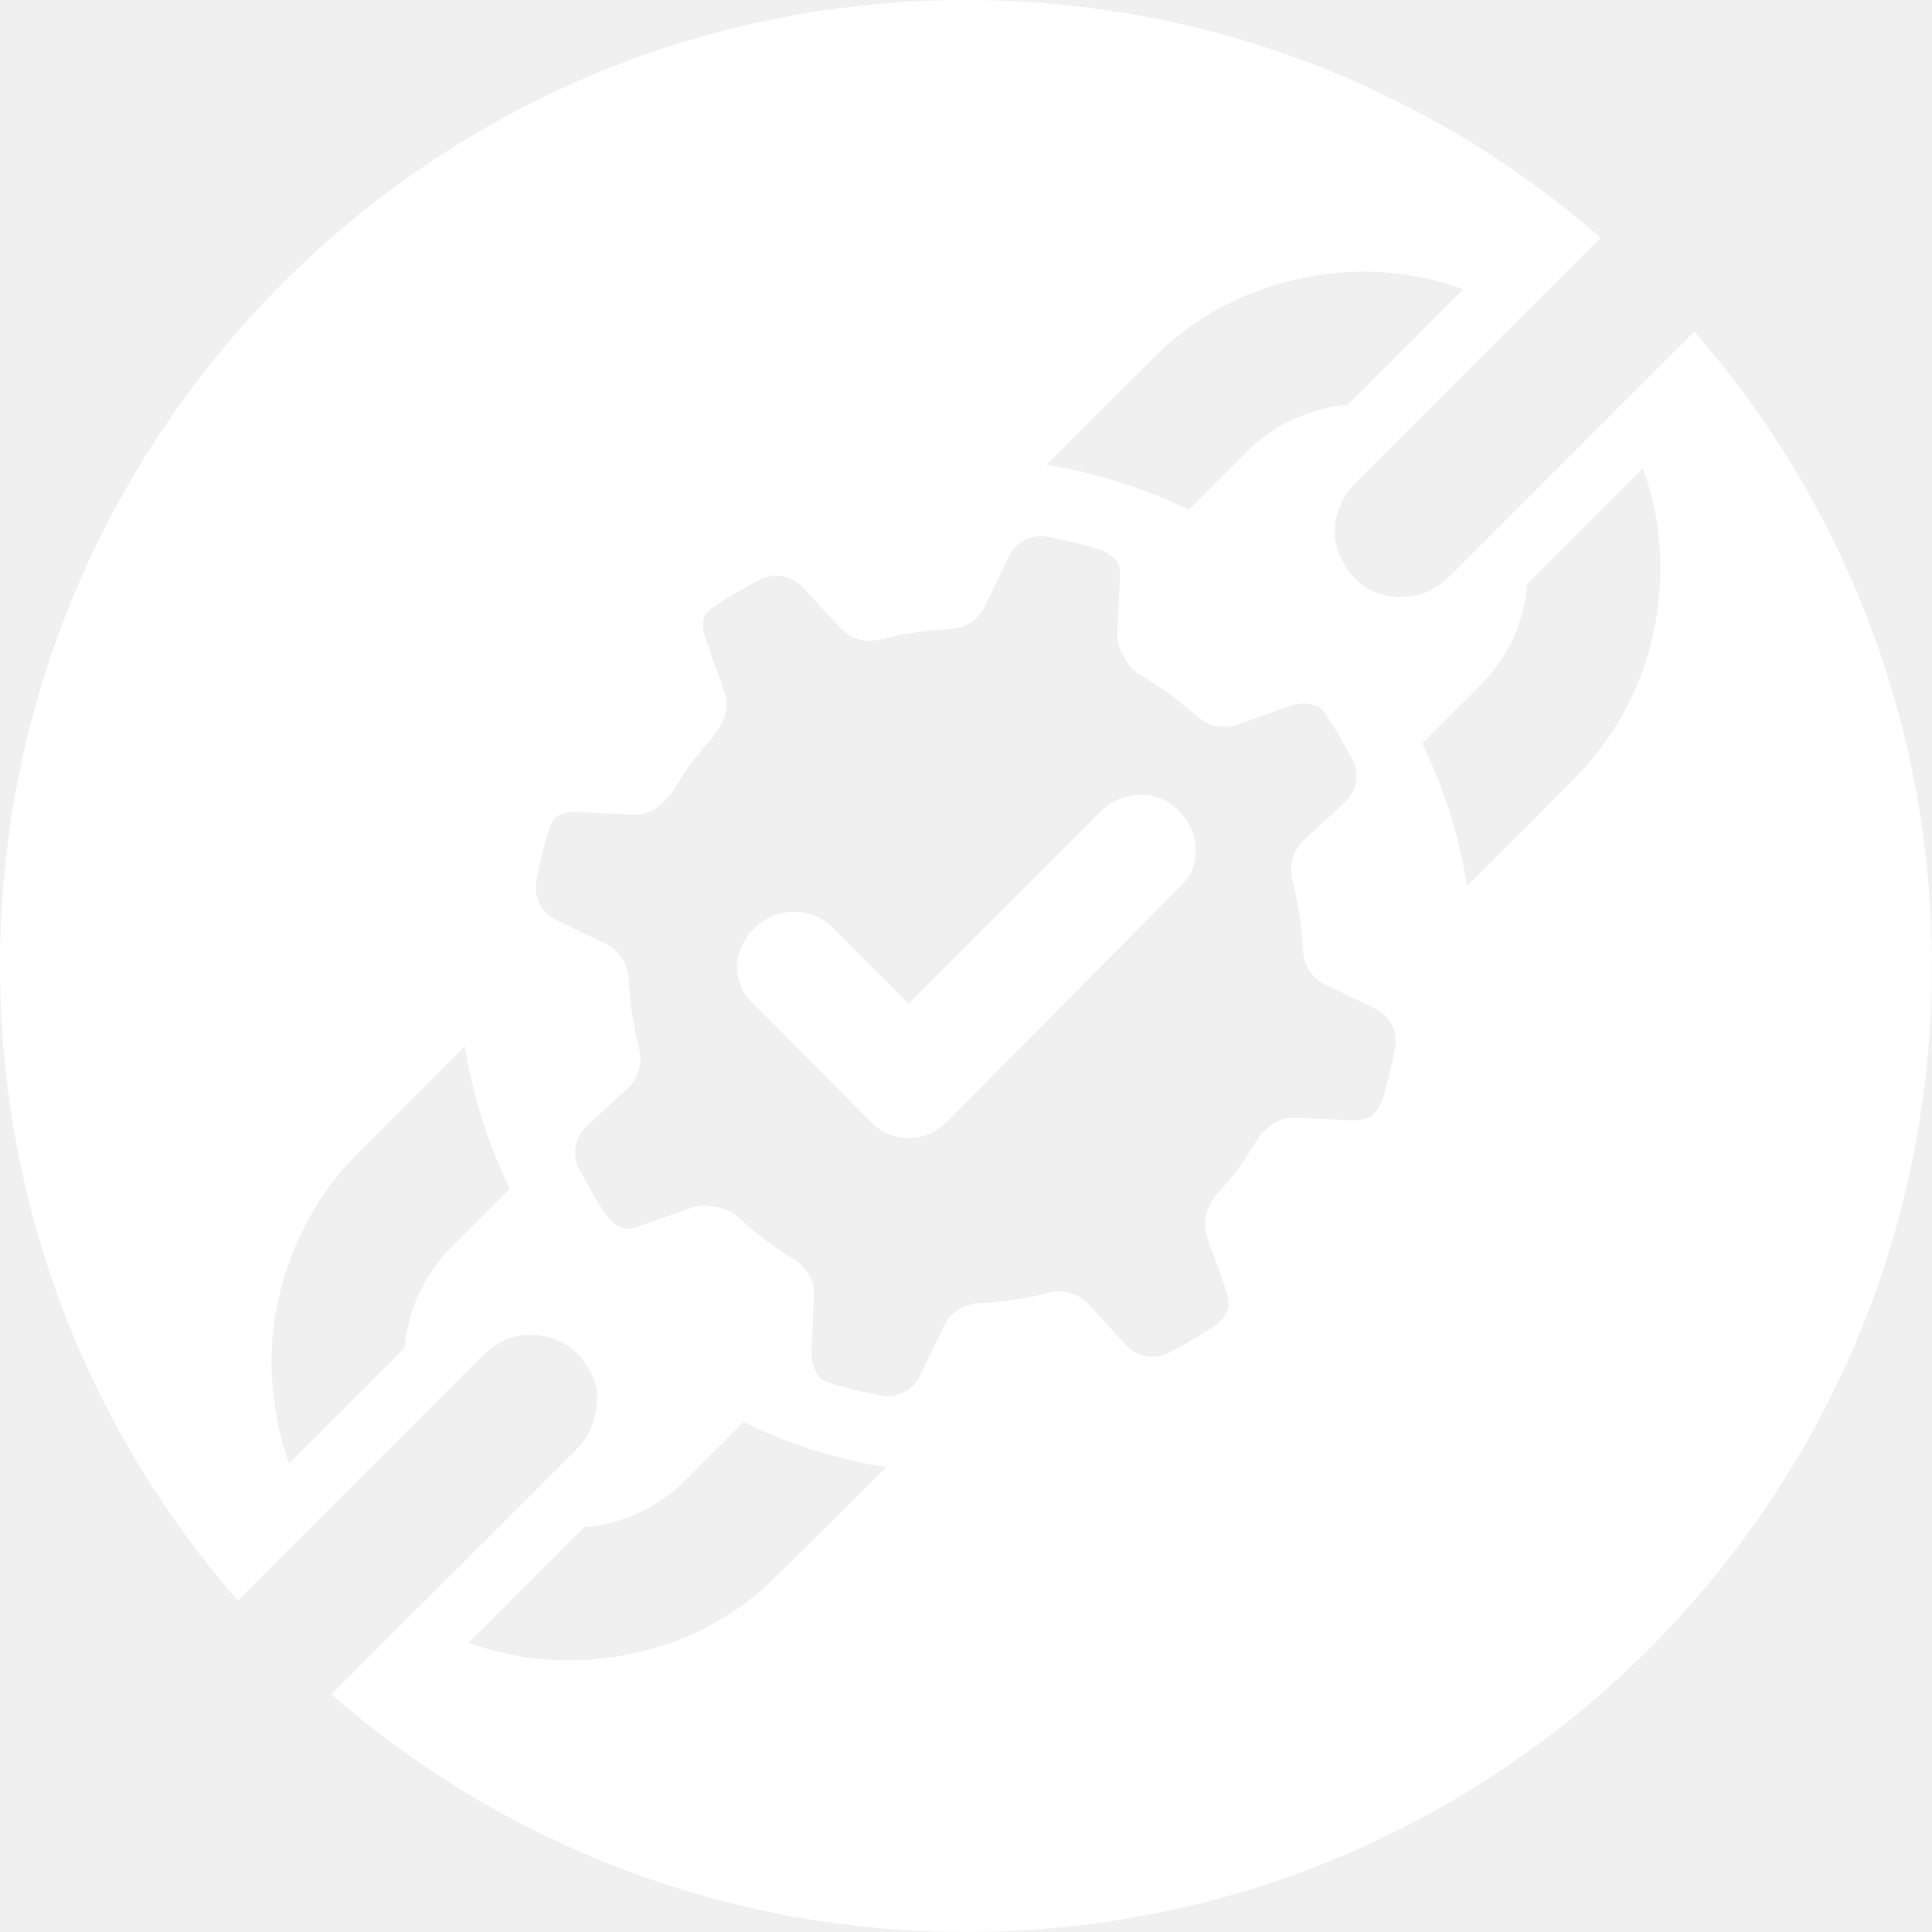
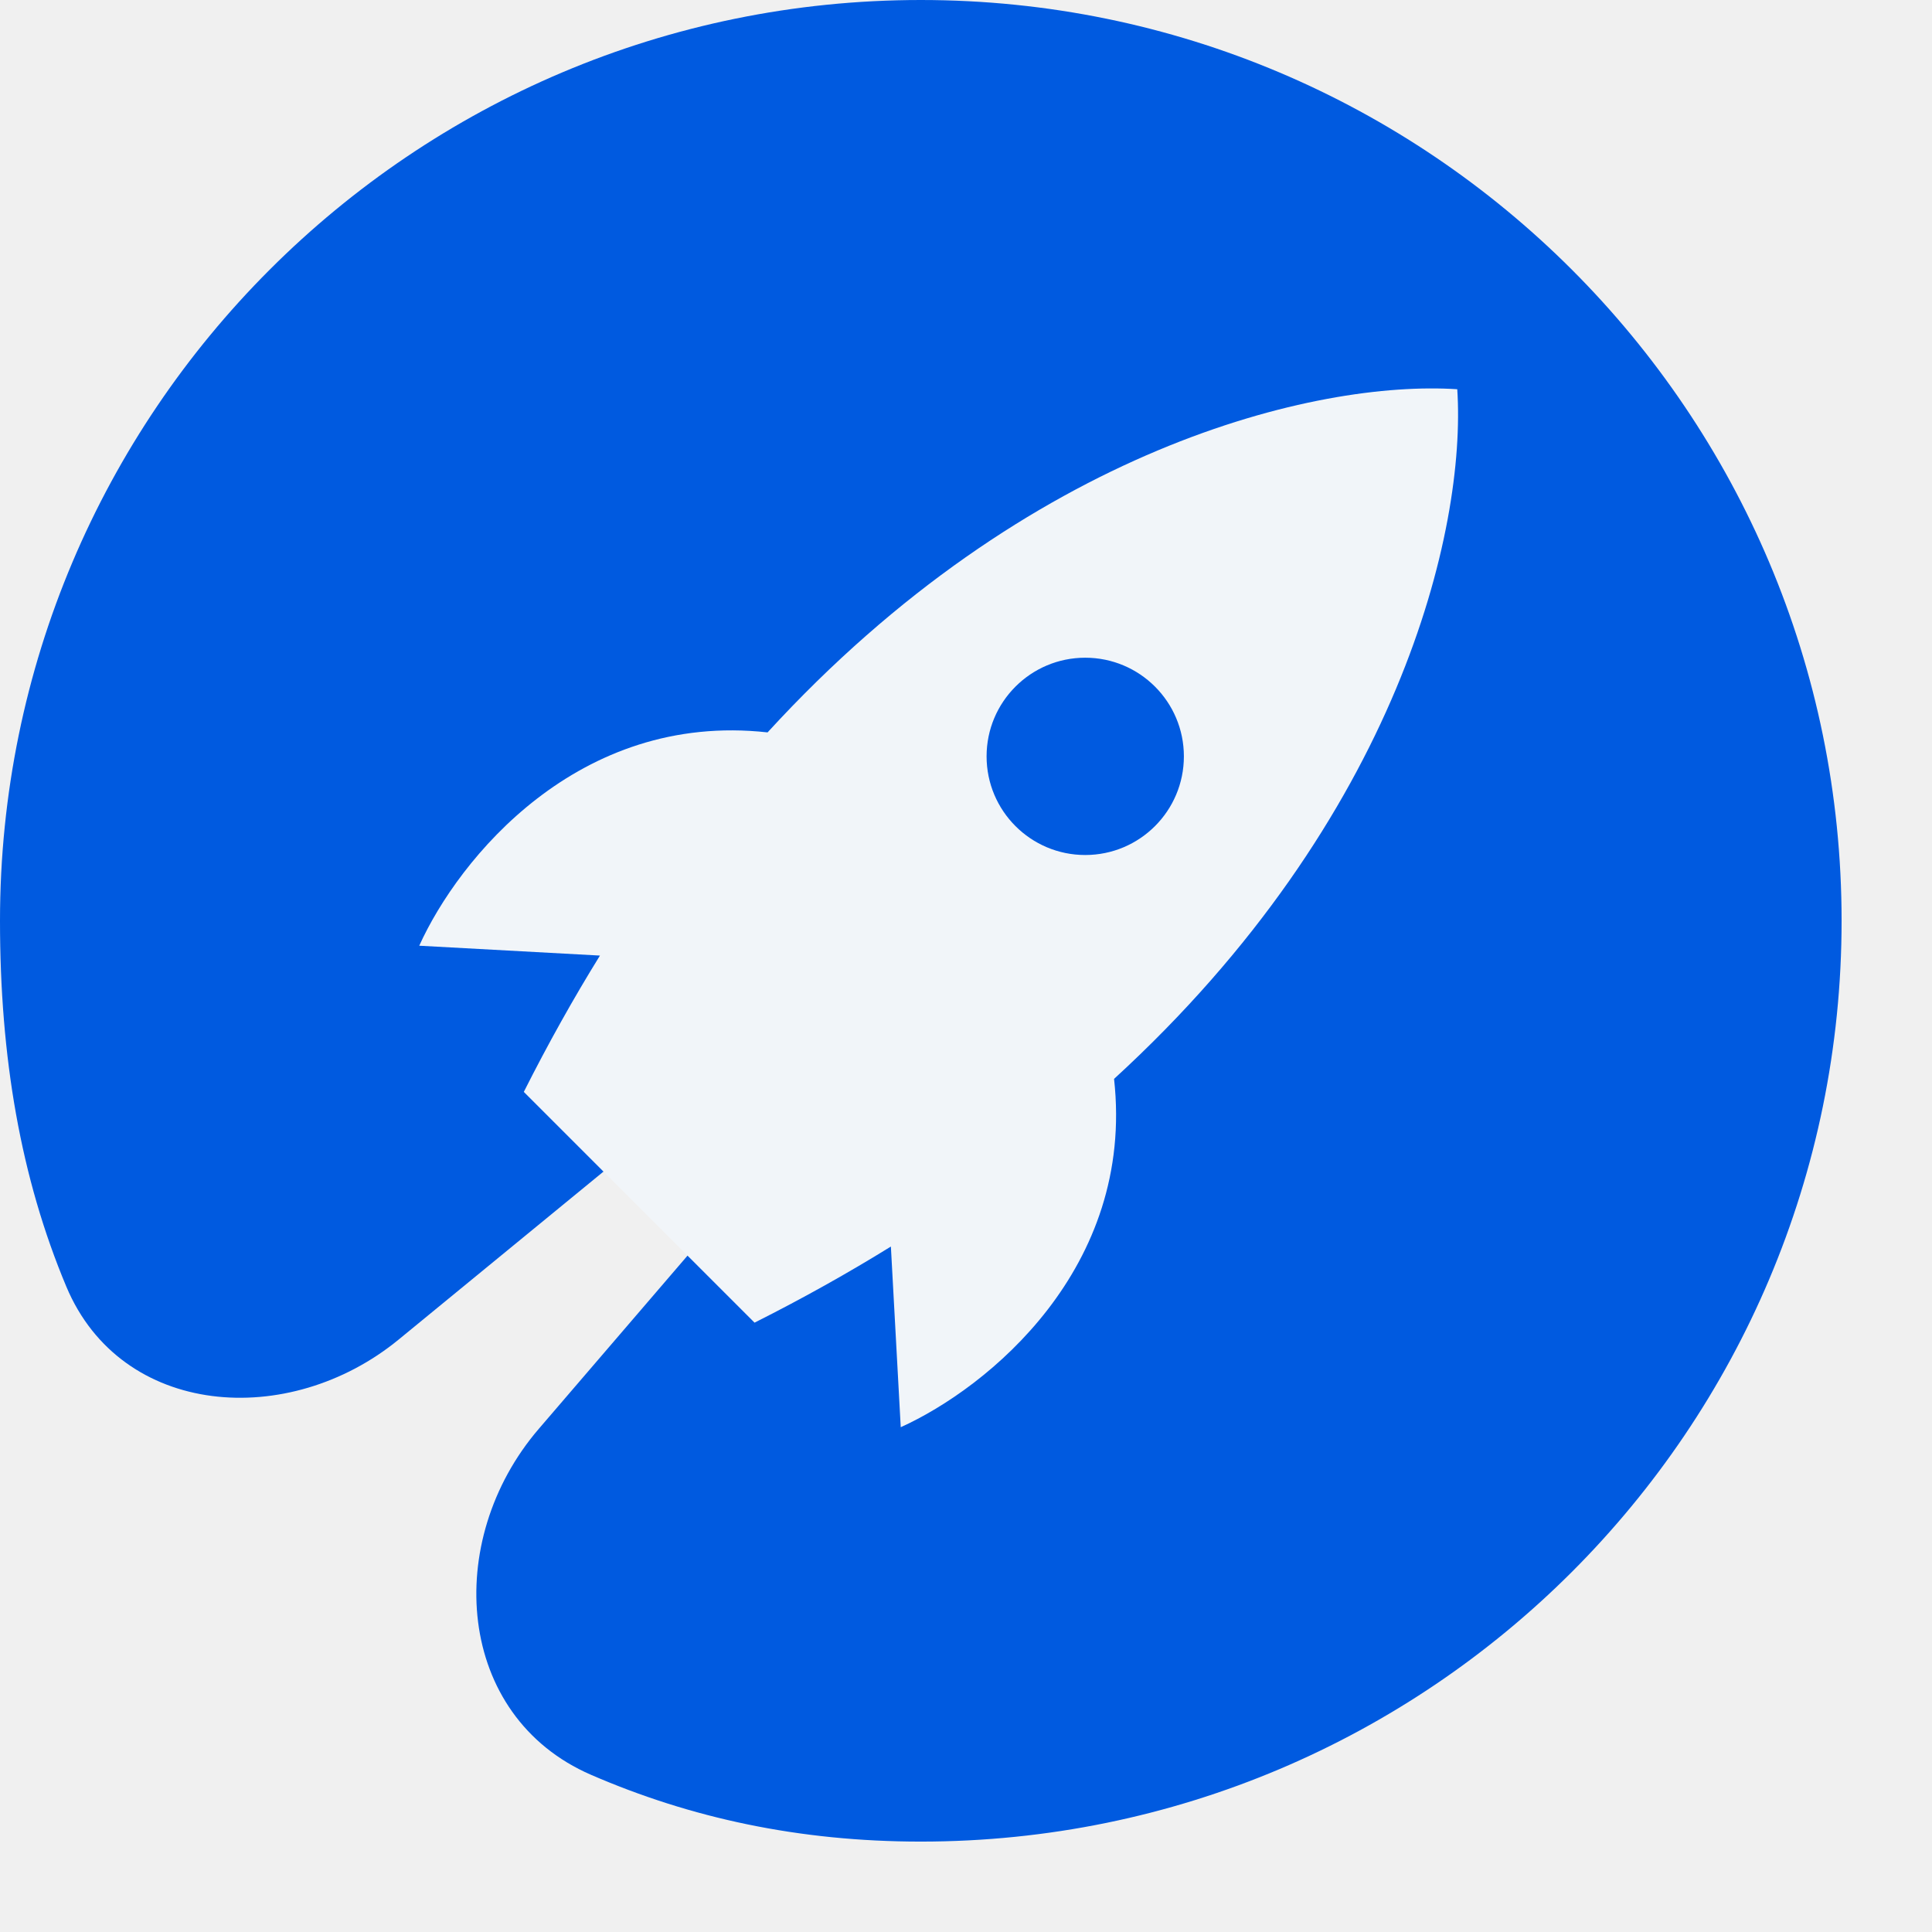
- <svg xmlns="http://www.w3.org/2000/svg" width="53" height="53" viewBox="0 0 53 53" fill="none">
-   <g clip-path="url(#clip0_2210_865)">
-     <path d="M46.481 9.093C45.865 9.71 45.249 10.326 44.633 10.941C43.019 12.554 41.402 14.168 39.79 15.785C39.413 16.161 38.968 16.384 38.434 16.377C37.717 16.368 37.168 16.038 36.835 15.406C36.496 14.762 36.555 14.12 36.962 13.518C37.038 13.406 37.132 13.304 37.227 13.209C39.455 10.98 41.683 8.752 43.91 6.523C39.255 2.461 33.165 0 26.5 0C11.864 0 0 11.864 0 26.5C0 33.165 2.462 39.255 6.523 43.912C8.749 41.686 10.975 39.46 13.2 37.233C13.567 36.864 13.996 36.622 14.519 36.619C15.224 36.615 15.777 36.917 16.141 37.531C16.299 37.796 16.38 38.087 16.378 38.248C16.388 38.956 16.162 39.412 15.773 39.8C13.792 41.779 11.812 43.758 9.833 45.738C9.585 45.986 9.339 46.232 9.091 46.48C13.747 50.54 19.835 52.999 26.497 52.999C41.133 52.999 52.998 41.135 52.998 26.499C52.998 19.835 50.538 13.748 46.479 9.092L46.481 9.093ZM12.476 34.111C11.812 34.773 11.353 35.555 11.172 36.48C11.139 36.647 11.117 36.812 11.101 36.977L7.929 40.149C7.788 39.75 7.676 39.338 7.596 38.91C7.242 37.014 7.527 35.207 8.435 33.501C8.786 32.841 9.221 32.241 9.749 31.711C10.751 30.708 11.751 29.705 12.754 28.703C12.973 30.081 13.393 31.392 13.984 32.604C13.48 33.106 12.978 33.609 12.476 34.111ZM31.657 9.804C32.778 8.688 34.123 7.973 35.665 7.64C37.184 7.313 38.682 7.404 40.141 7.937L36.977 11.101C36.514 11.145 36.056 11.257 35.603 11.448C35.044 11.684 34.56 12.028 34.132 12.455C33.622 12.964 33.113 13.474 32.603 13.983C31.392 13.392 30.081 12.972 28.705 12.753C29.688 11.769 30.671 10.786 31.657 9.804ZM21.212 43.321C20.042 44.458 18.624 45.148 17.013 45.425C15.59 45.67 14.2 45.549 12.854 45.066L16.023 41.897C16.091 41.89 16.158 41.889 16.226 41.879C17.054 41.769 17.791 41.442 18.445 40.928C18.602 40.805 18.747 40.668 18.888 40.528C19.391 40.024 19.895 39.521 20.398 39.016C21.613 39.608 22.927 40.03 24.307 40.247C23.282 41.278 22.255 42.307 21.212 43.321ZM38.275 28.717C38.231 28.96 38.18 29.206 38.12 29.45C38.061 29.693 37.994 29.934 37.923 30.172C37.864 30.364 37.747 30.52 37.597 30.634C37.447 30.706 37.279 30.743 37.105 30.735L35.541 30.663C35.236 30.65 34.95 30.772 34.737 30.979C34.632 31.065 34.539 31.171 34.467 31.294C34.316 31.555 34.151 31.805 33.977 32.048C33.797 32.282 33.609 32.509 33.407 32.725C33.313 32.826 33.24 32.942 33.189 33.065C33.047 33.33 33.011 33.644 33.114 33.935L33.639 35.411C33.699 35.578 33.711 35.752 33.684 35.919C33.618 36.092 33.504 36.247 33.341 36.357C32.928 36.636 32.496 36.891 32.05 37.118C31.66 37.319 31.186 37.219 30.892 36.9L29.843 35.763C29.573 35.47 29.153 35.368 28.762 35.468C28.144 35.624 27.506 35.721 26.858 35.751C26.455 35.77 26.083 35.991 25.909 36.349L25.237 37.74C25.049 38.131 24.625 38.364 24.192 38.286C23.948 38.242 23.703 38.191 23.459 38.131C23.215 38.071 22.974 38.005 22.737 37.933C22.657 37.91 22.586 37.873 22.518 37.83C22.345 37.639 22.249 37.377 22.261 37.104L22.333 35.539C22.351 35.136 22.131 34.764 21.791 34.557C21.242 34.225 20.734 33.838 20.271 33.407C20.084 33.234 19.85 33.128 19.607 33.109C19.402 33.053 19.182 33.055 18.975 33.128L17.499 33.652C17.385 33.693 17.266 33.711 17.149 33.711C16.948 33.652 16.767 33.528 16.641 33.341C16.361 32.928 16.107 32.496 15.879 32.05C15.679 31.66 15.778 31.186 16.097 30.892L17.234 29.843C17.527 29.573 17.629 29.153 17.53 28.762C17.373 28.144 17.277 27.506 17.246 26.858C17.228 26.455 17.006 26.083 16.649 25.909L15.257 25.237C14.867 25.049 14.633 24.625 14.711 24.192C14.755 23.948 14.807 23.703 14.867 23.459C14.926 23.215 14.992 22.974 15.064 22.737C15.101 22.615 15.165 22.508 15.243 22.415C15.408 22.317 15.603 22.265 15.807 22.275L17.372 22.346C17.739 22.363 18.081 22.18 18.294 21.89C18.382 21.812 18.459 21.721 18.52 21.615C18.66 21.371 18.816 21.139 18.977 20.913C19.145 20.697 19.319 20.485 19.505 20.284C19.586 20.197 19.651 20.099 19.7 19.994C19.919 19.704 19.996 19.323 19.871 18.974L19.346 17.498C19.277 17.305 19.271 17.101 19.317 16.912C19.382 16.813 19.466 16.724 19.57 16.653C19.984 16.373 20.416 16.119 20.861 15.891C21.252 15.691 21.725 15.79 22.019 16.109L23.068 17.246C23.338 17.539 23.759 17.641 24.149 17.542C24.767 17.385 25.406 17.289 26.053 17.258C26.456 17.24 26.829 17.018 27.002 16.661L27.674 15.269C27.862 14.878 28.286 14.645 28.719 14.723C28.963 14.767 29.208 14.819 29.452 14.878C29.696 14.938 29.937 15.004 30.174 15.076C30.393 15.143 30.566 15.284 30.682 15.464C30.713 15.573 30.729 15.688 30.724 15.805L30.652 17.369C30.642 17.588 30.704 17.796 30.816 17.976C30.904 18.204 31.074 18.402 31.297 18.53C31.854 18.853 32.37 19.23 32.839 19.65C33.136 19.916 33.557 20.017 33.936 19.882L35.412 19.357C35.673 19.264 35.954 19.281 36.188 19.394C36.247 19.444 36.3 19.501 36.345 19.568C36.624 19.981 36.879 20.413 37.107 20.858C37.307 21.249 37.207 21.722 36.888 22.016L35.751 23.066C35.458 23.336 35.356 23.756 35.456 24.147C35.612 24.764 35.709 25.403 35.739 26.051C35.758 26.454 35.979 26.826 36.337 27L37.728 27.671C38.119 27.86 38.353 28.284 38.275 28.717ZM45.485 16.609C45.293 18.152 44.712 19.533 43.737 20.744C43.561 20.963 43.373 21.172 43.175 21.371C42.2 22.349 41.225 23.328 40.247 24.303C40.03 22.924 39.609 21.611 39.017 20.398C39.531 19.886 40.045 19.372 40.56 18.857C41.213 18.203 41.654 17.425 41.829 16.515C41.861 16.348 41.883 16.184 41.899 16.019L45.066 12.852C45.51 14.058 45.645 15.317 45.485 16.609Z" fill="white" />
-     <path d="M31.29 21.805C30.87 21.805 30.507 21.955 30.211 22.252L24.928 27.535L22.814 25.421C22.52 25.151 22.17 25.014 21.775 25.014C21.38 25.014 21.02 25.162 20.697 25.461C20.381 25.775 20.222 26.138 20.222 26.54C20.222 26.941 20.389 27.3 20.707 27.574L23.878 30.772C24.175 31.068 24.528 31.218 24.93 31.218C25.331 31.218 25.685 31.068 25.983 30.77L32.358 24.34C32.661 24.062 32.816 23.699 32.803 23.291C32.791 22.894 32.636 22.545 32.355 22.264C32.08 21.963 31.711 21.805 31.29 21.805Z" fill="white" />
-   </g>
-   <defs>
-     <clipPath id="clip0_2210_865">
-       <rect width="53" height="53" fill="white" />
-     </clipPath>
-   </defs>
+ <svg xmlns="http://www.w3.org/2000/svg" width="58" height="58" viewBox="0 0 58 58" fill="none">
+   <path d="M27.643 55.286C42.91 55.286 55.286 42.91 55.286 27.643C55.286 12.376 42.91 0 27.643 0C12.376 0 0 12.376 0 27.643C0 31.739 0.619 35.355 1.992 38.627C3.642 42.556 8.67 42.918 11.966 40.216L20.93 32.865L22.904 35.058L16.173 42.897C13.287 46.259 13.679 51.52 17.745 53.282C20.727 54.575 23.982 55.286 27.643 55.286Z" fill="#005AE0" />
+   <path fill-rule="evenodd" clip-rule="evenodd" d="M26.745 37.422C25.472 38.21 24.109 38.974 22.652 39.707L19.189 36.244L43.748 11.685C44.024 15.904 42.001 24.555 33.445 32.389C34.076 38.077 29.648 41.667 27.041 42.846L26.745 37.422ZM18.011 28.687C17.223 29.96 16.459 31.323 15.725 32.78L19.189 36.244L43.748 11.685C39.529 11.409 30.878 13.432 23.043 21.987C17.355 21.356 13.765 25.785 12.586 28.391L18.011 28.687Z" fill="#F1F5F9" />
+   <path d="M32.579 25.668C34.215 25.668 35.541 24.342 35.541 22.706C35.541 21.071 34.215 19.745 32.579 19.745C30.944 19.745 29.618 21.071 29.618 22.706C29.618 24.342 30.944 25.668 32.579 25.668Z" fill="#005AE0" />
</svg>
